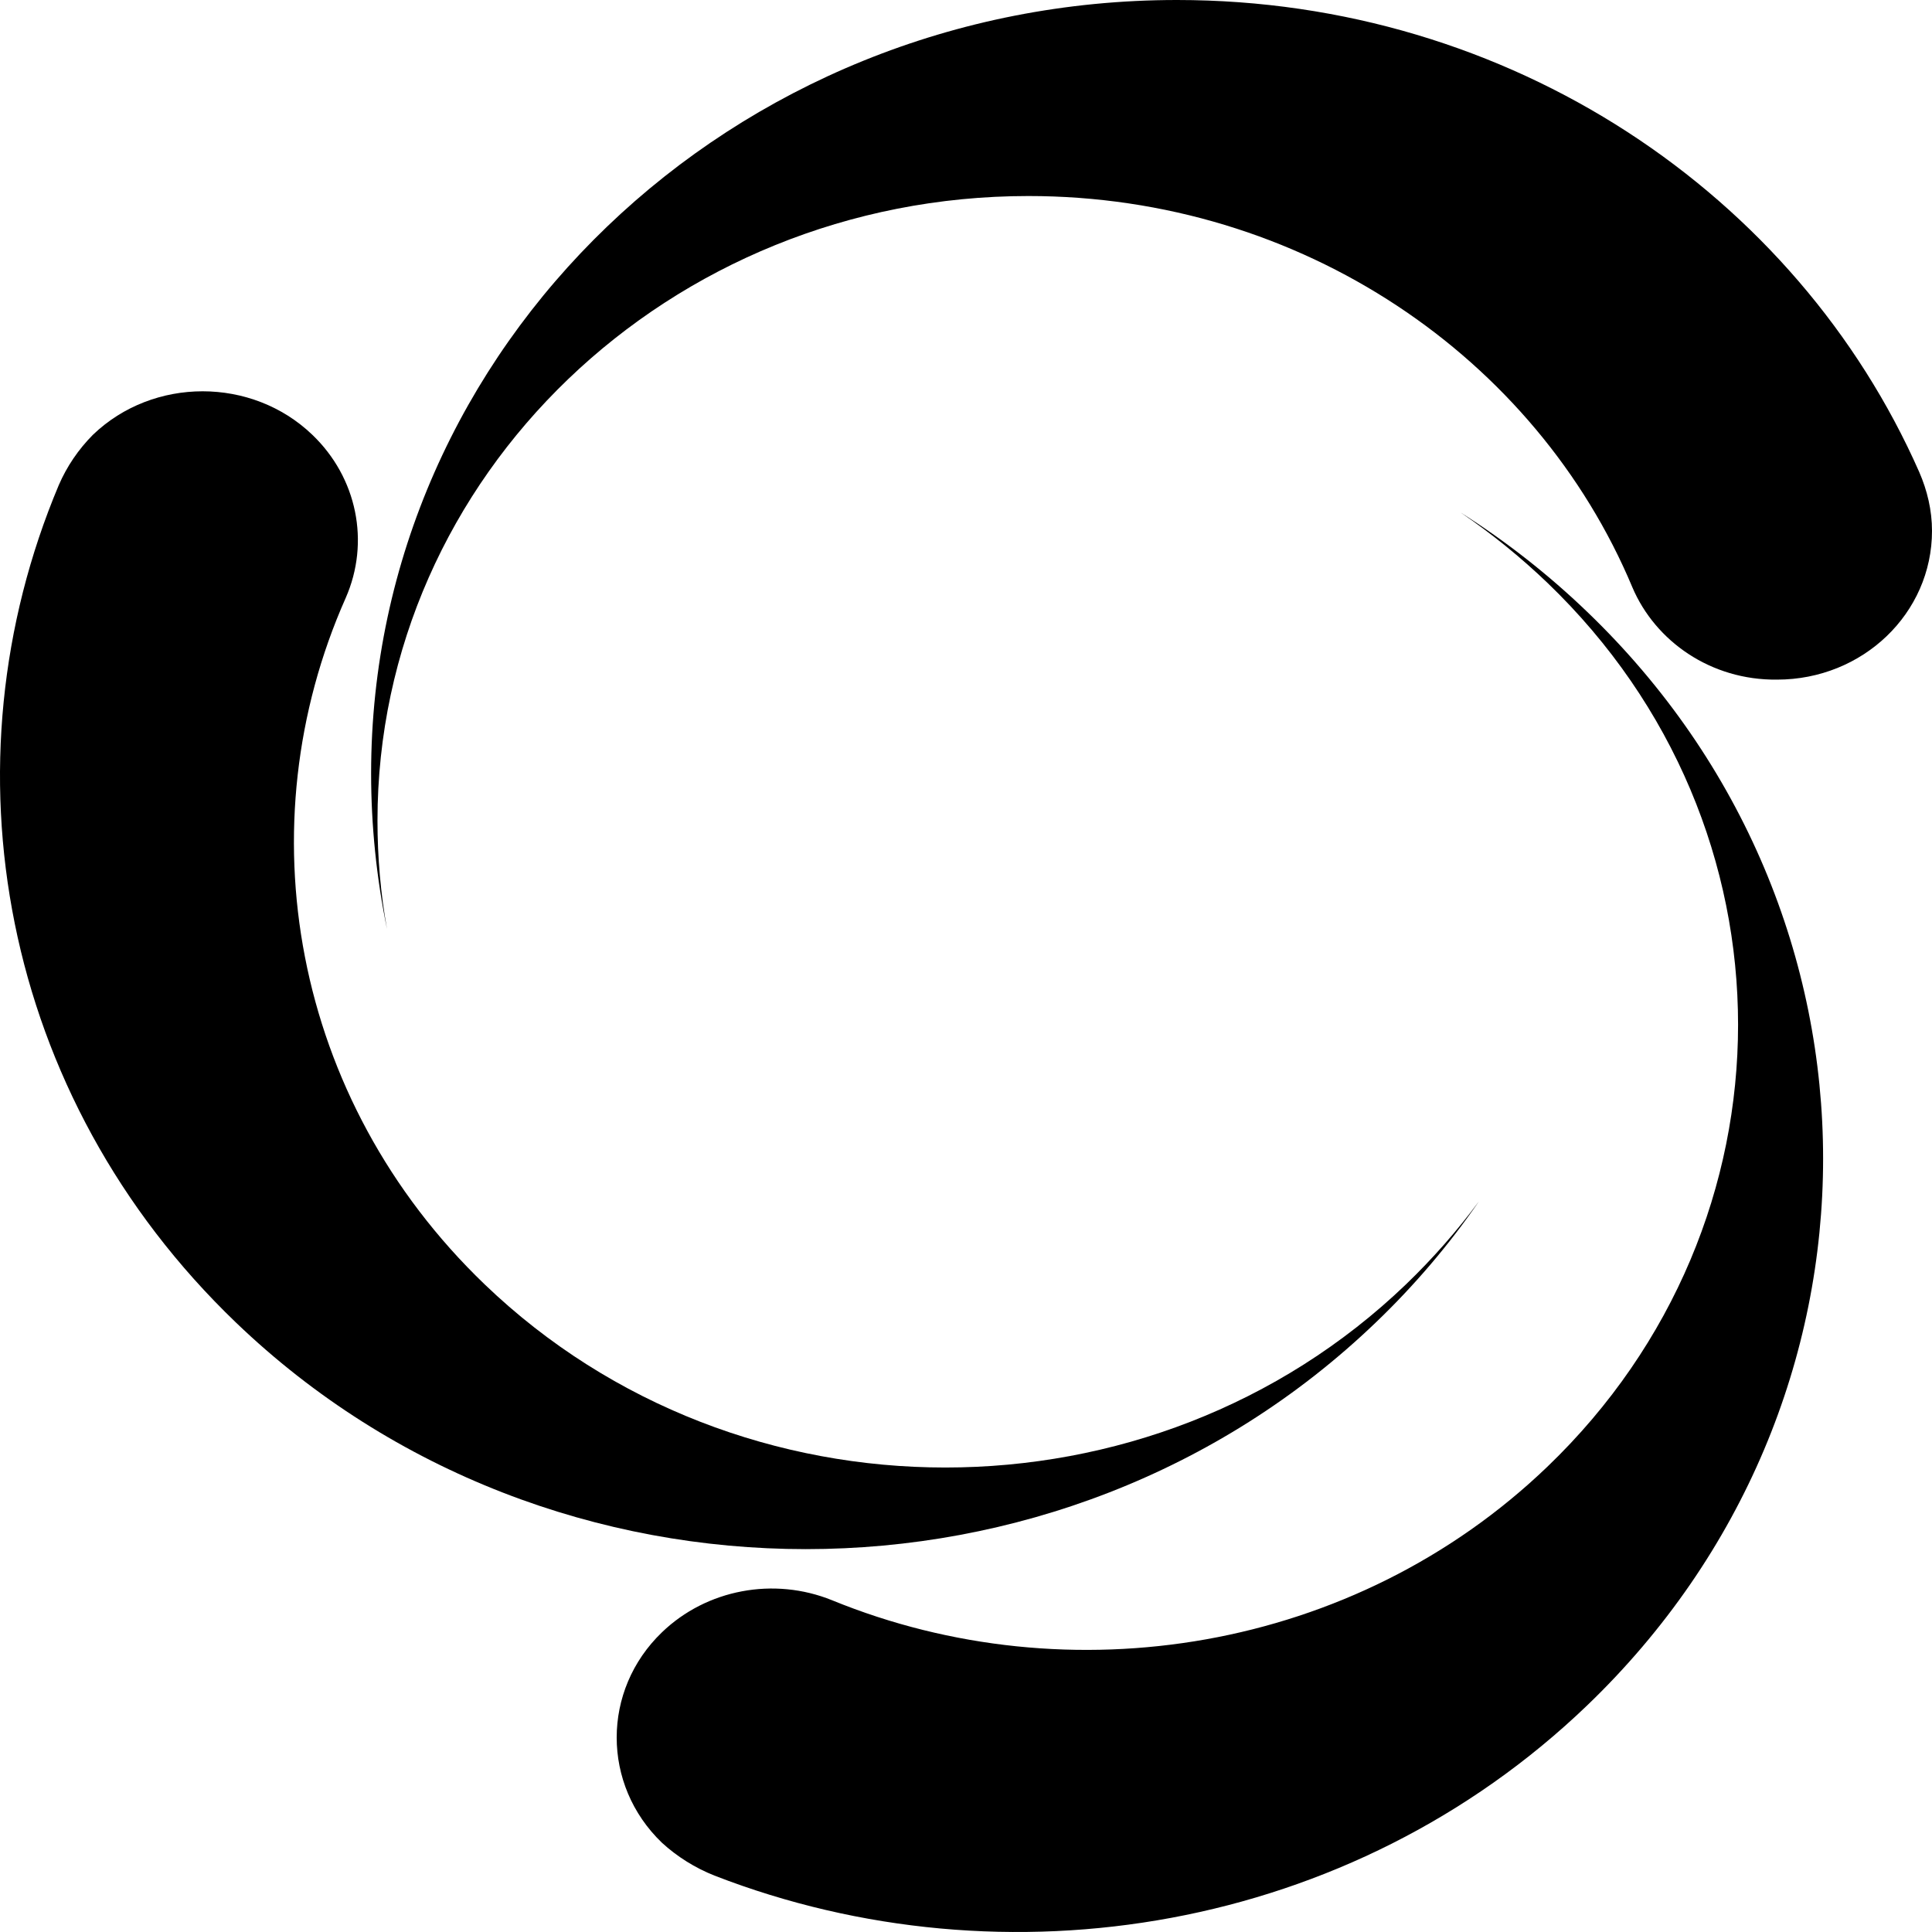
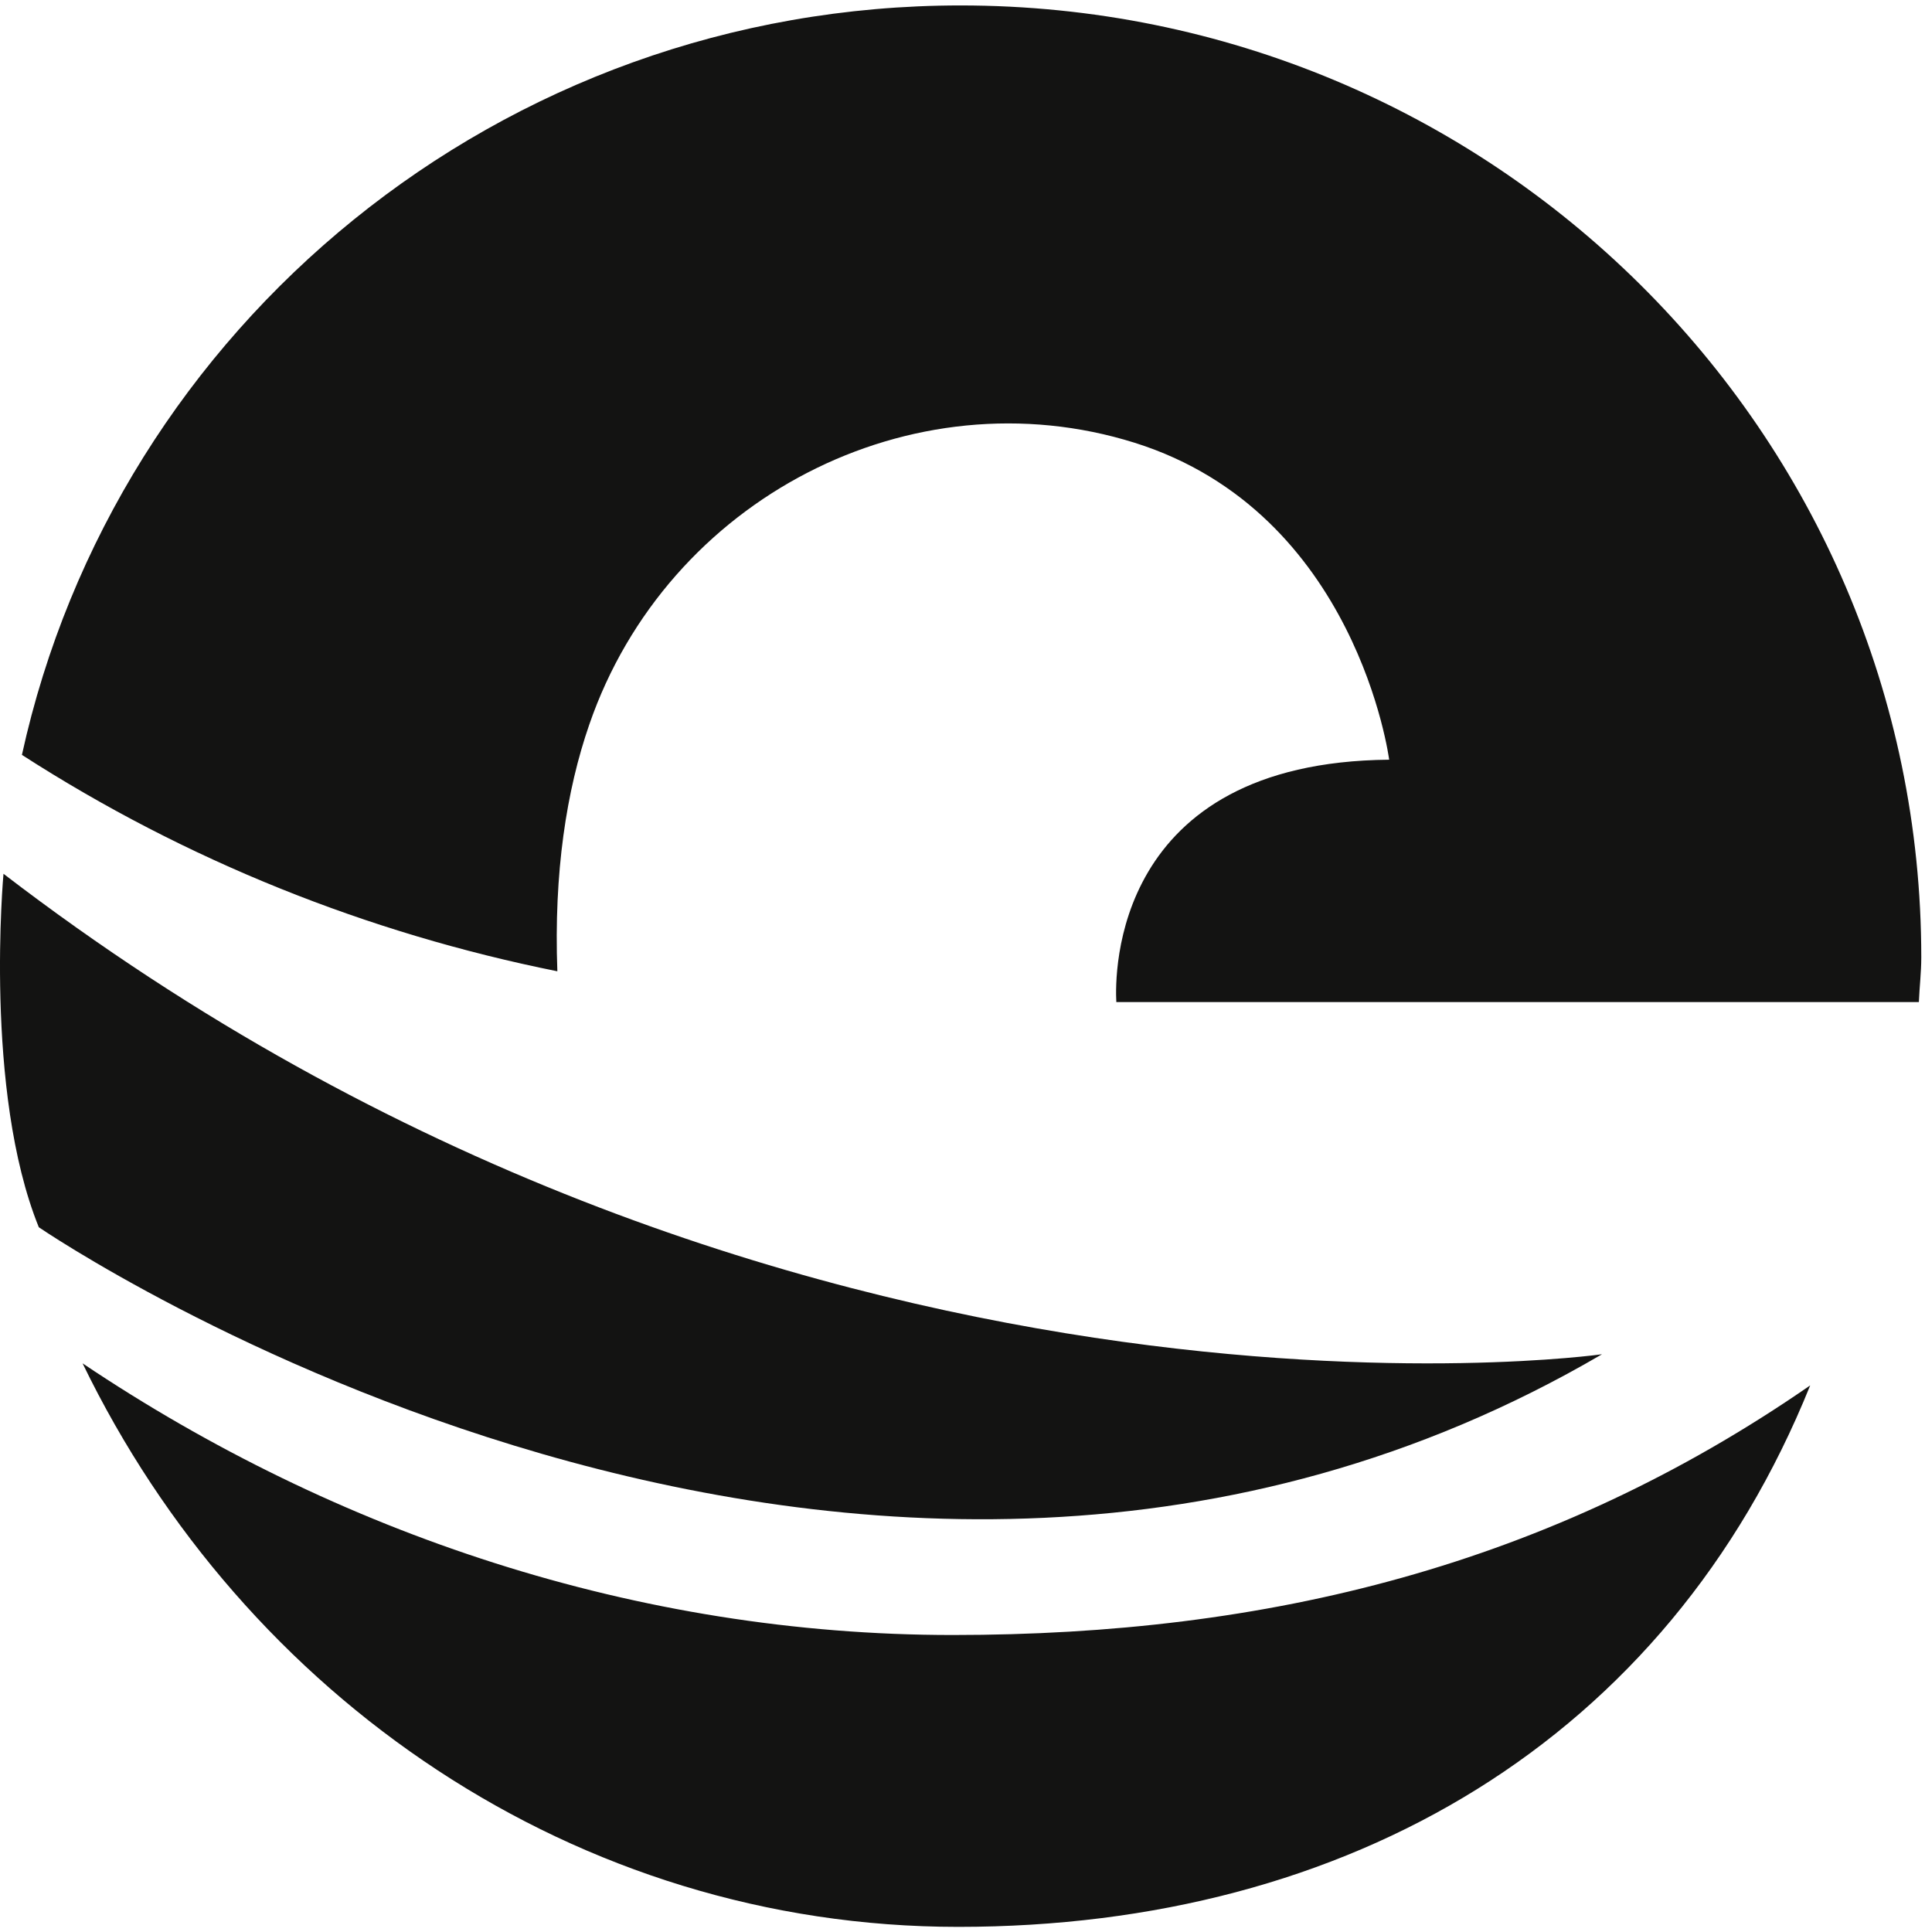
- <svg xmlns="http://www.w3.org/2000/svg" width="287" height="287" viewBox="0 0 287 287" class="logo d-inline-block align-top" id="oemr_logo" alt="openEMR small logo">
-   <g class="emr-menu-logo" transform="matrix(1.825713,0,0,1.752205,-3.3357514e-4,-3.0245411e-7)">
-     <path d="m 67.702,135.668 c 19.27,8.211 42.485,4.396 58.198,-11.317 20.693,-20.694 20.693,-54.254 0,-74.947 a 55.4,55.4 0 0 0 -7.048,-5.949 65.785,65.785 0 0 1 10.281,8.406 c 25.608,25.608 25.608,67.123 0,92.73 -19.205,19.205 -47.334,23.99 -71.001,14.42 a 13.906,13.906 0 0 1 -4.268,-2.78 c -4.915,-4.916 -4.915,-12.933 0,-17.849 a 12.613,12.613 0 0 1 13.838,-2.714" id="blue-color" />
-     <path d="m 28.127,50.697 c -8.213,19.27 -4.397,42.485 11.317,58.2 20.692,20.691 54.253,20.691 74.945,0 a 55.336,55.336 0 0 0 5.95,-7.05 65.747,65.747 0 0 1 -8.406,10.282 c -25.608,25.607 -67.122,25.607 -92.73,0 C -0.003,92.924 -4.787,64.795 4.783,41.127 a 13.87,13.87 0 0 1 2.78,-4.268 c 4.915,-4.914 12.934,-4.914 17.848,0 a 12.612,12.612 0 0 1 2.716,13.838" id="blue-color" />
-     <path d="m 132.82,49.792 c -7.826,-19.464 -26.9,-33.173 -49.146,-33.173 -29.229,0 -52.96,23.733 -52.96,52.96 0,3.104 0.258,6.208 0.776,9.183 A 68.08,68.08 0 0 1 30.196,65.571 C 30.196,29.359 59.554,0 95.766,0 c 27.16,0 50.439,16.49 60.398,40.028 0.647,1.551 1.035,3.232 1.035,4.98 0,6.983 -5.627,12.61 -12.61,12.61 -5.367,0.063 -9.894,-3.234 -11.77,-7.826" id="blue-color" />
-   </g>
+ <svg xmlns="http://www.w3.org/2000/svg" width="267" height="268" viewBox="0 0 267 268" fill="none">
+   <path d="M132.916 267.288C79.869 267.288 33.897 235.427 11.456 189.12C46.709 212.776 88.494 226.802 132.162 226.802C175.831 226.802 214.977 217.172 251.11 192.177C231.264 241.414 187.051 267.288 132.958 267.288H132.916Z" fill="#131312" />
+   <path d="M222.177 187.864C222.177 187.864 108.338 203.942 0.485 121.21C0.485 121.21 -2.278 151.313 5.384 170.238C5.384 170.238 119.098 248.155 222.219 187.864H222.177Z" fill="#131312" />
+   <path d="M133.252 0.755C69.403 0.755 16.063 45.303 3.042 104.714C25.776 119.368 51.023 129.458 77.316 134.733C76.814 121.042 78.572 109.654 81.754 100.485C92.556 69.168 126.428 51.709 157.41 61.422C188.267 71.136 192.705 105.384 192.705 105.384C154.312 105.719 154.647 135.194 154.856 139.004H266.184C266.267 136.952 266.519 134.901 266.519 132.807C266.519 59.873 206.856 0.755 133.252 0.755Z" fill="#131312" />
</svg>
